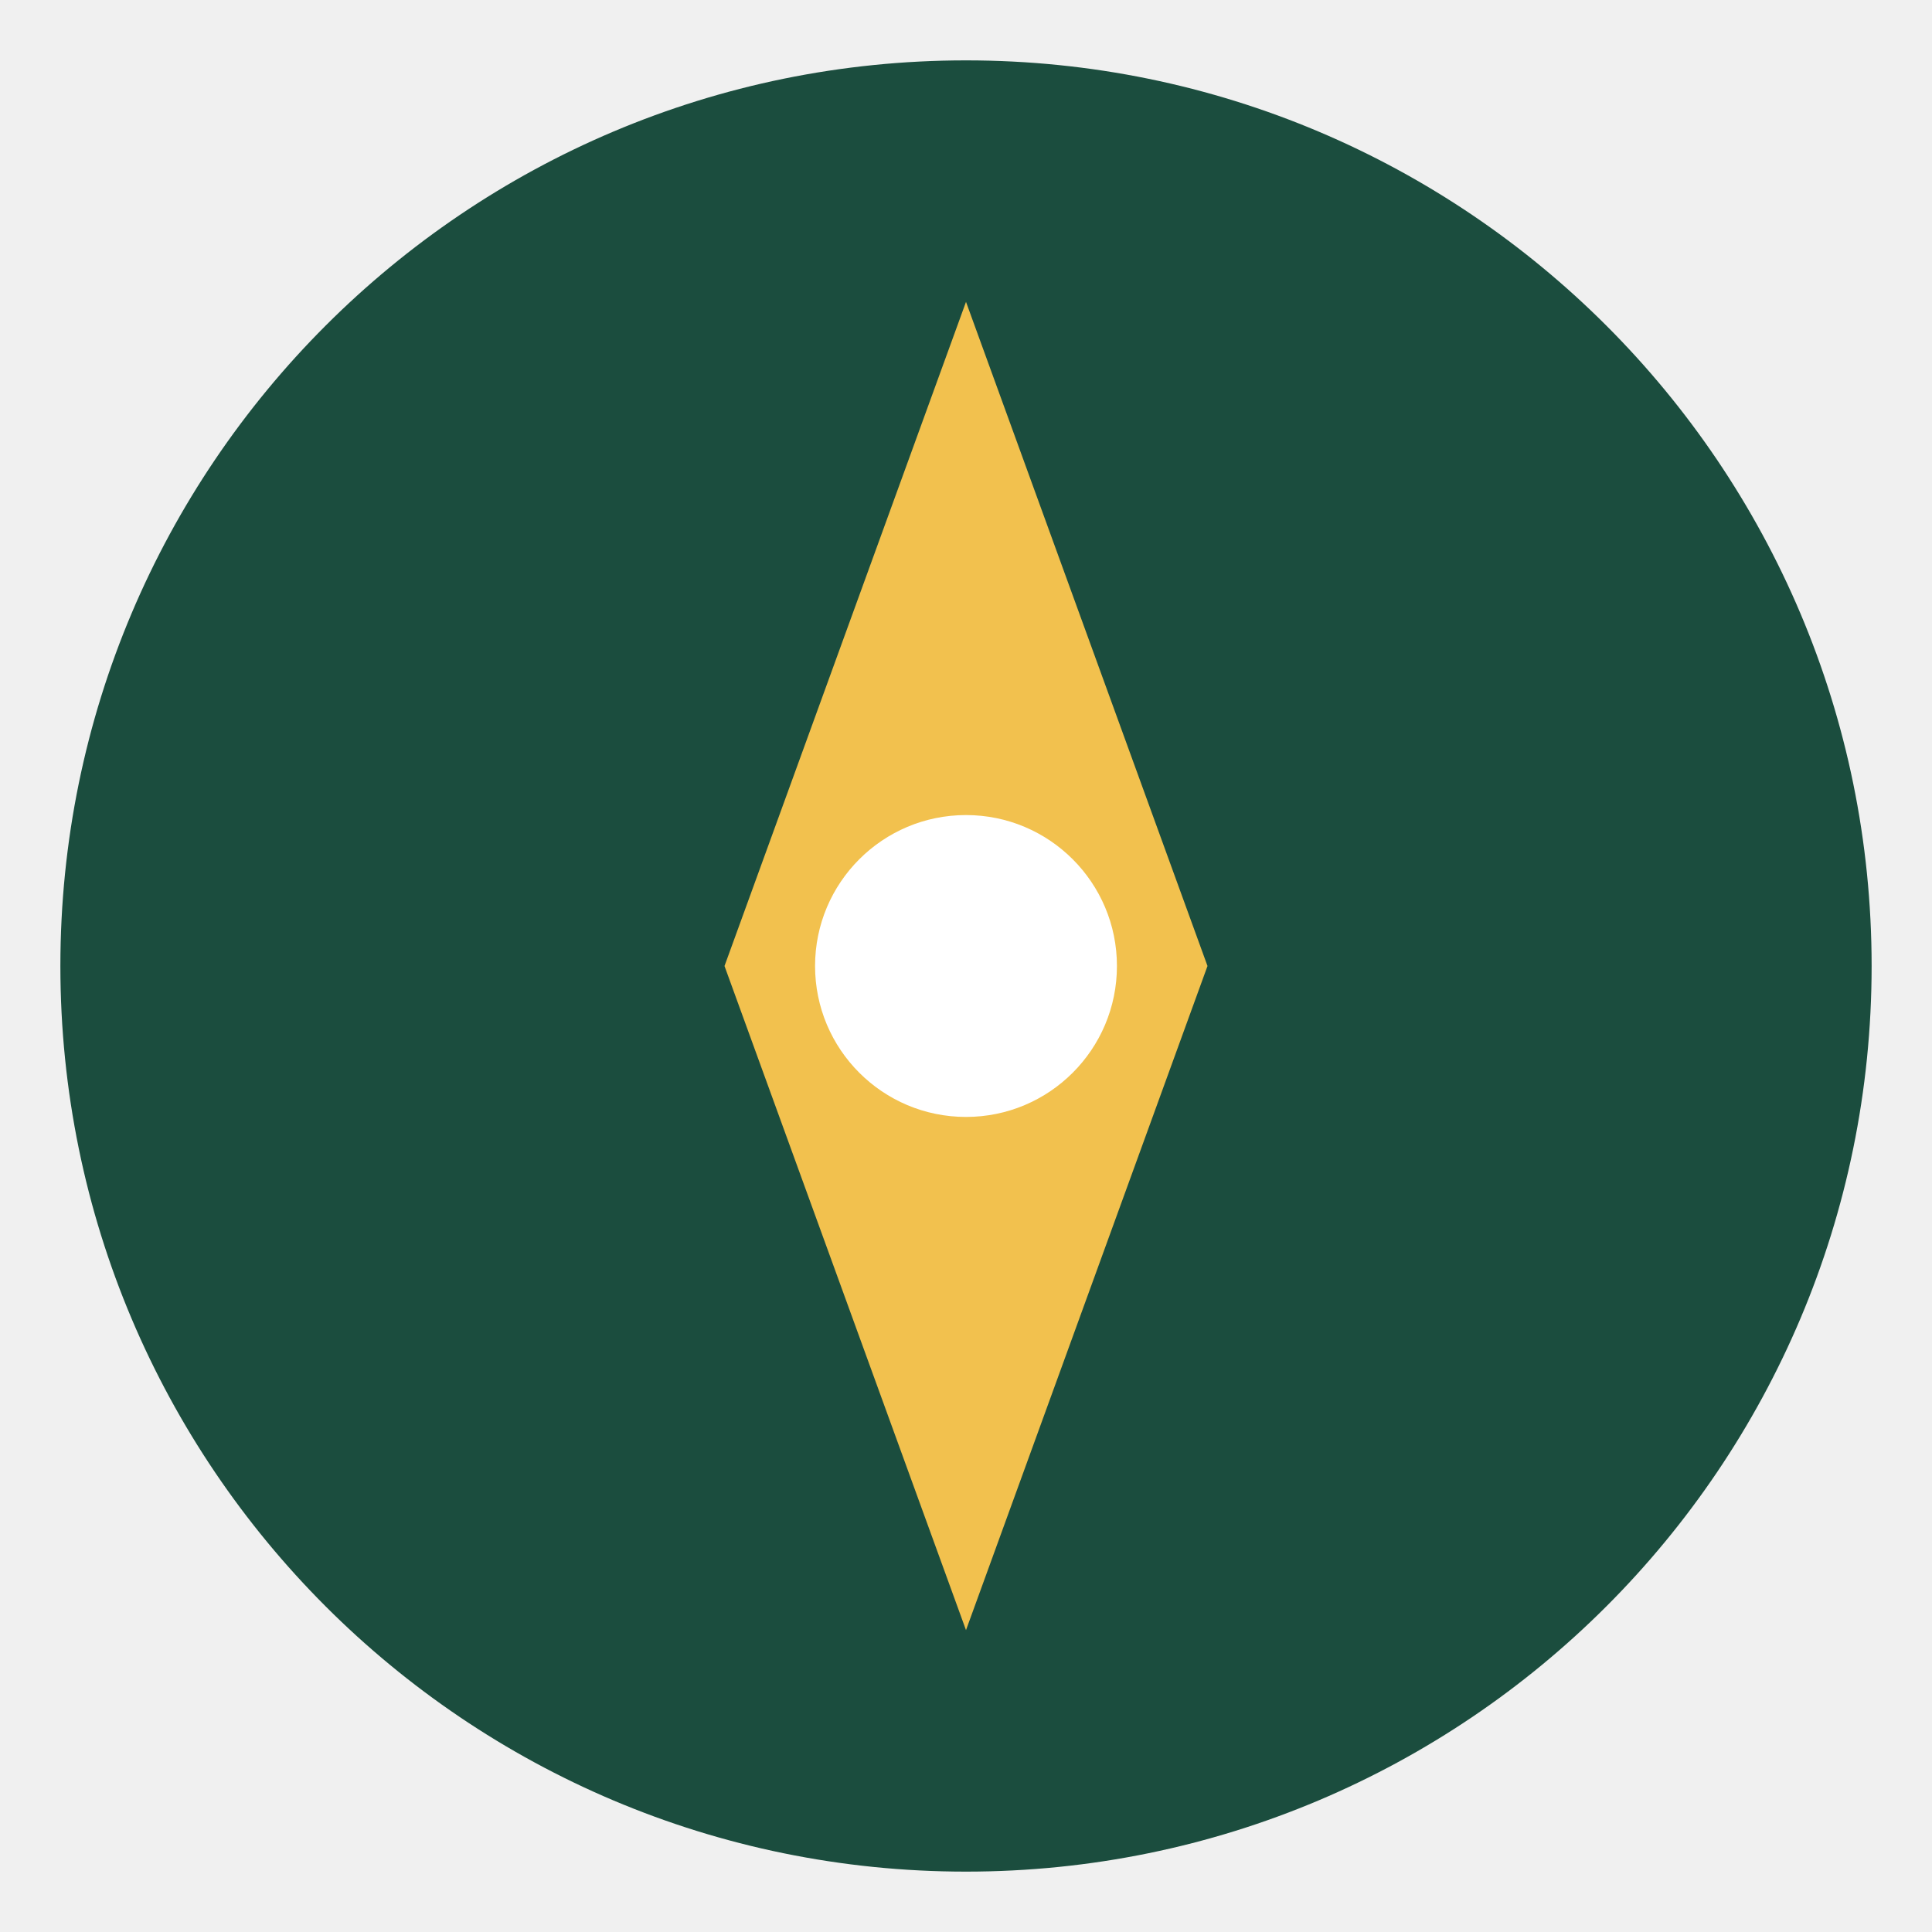
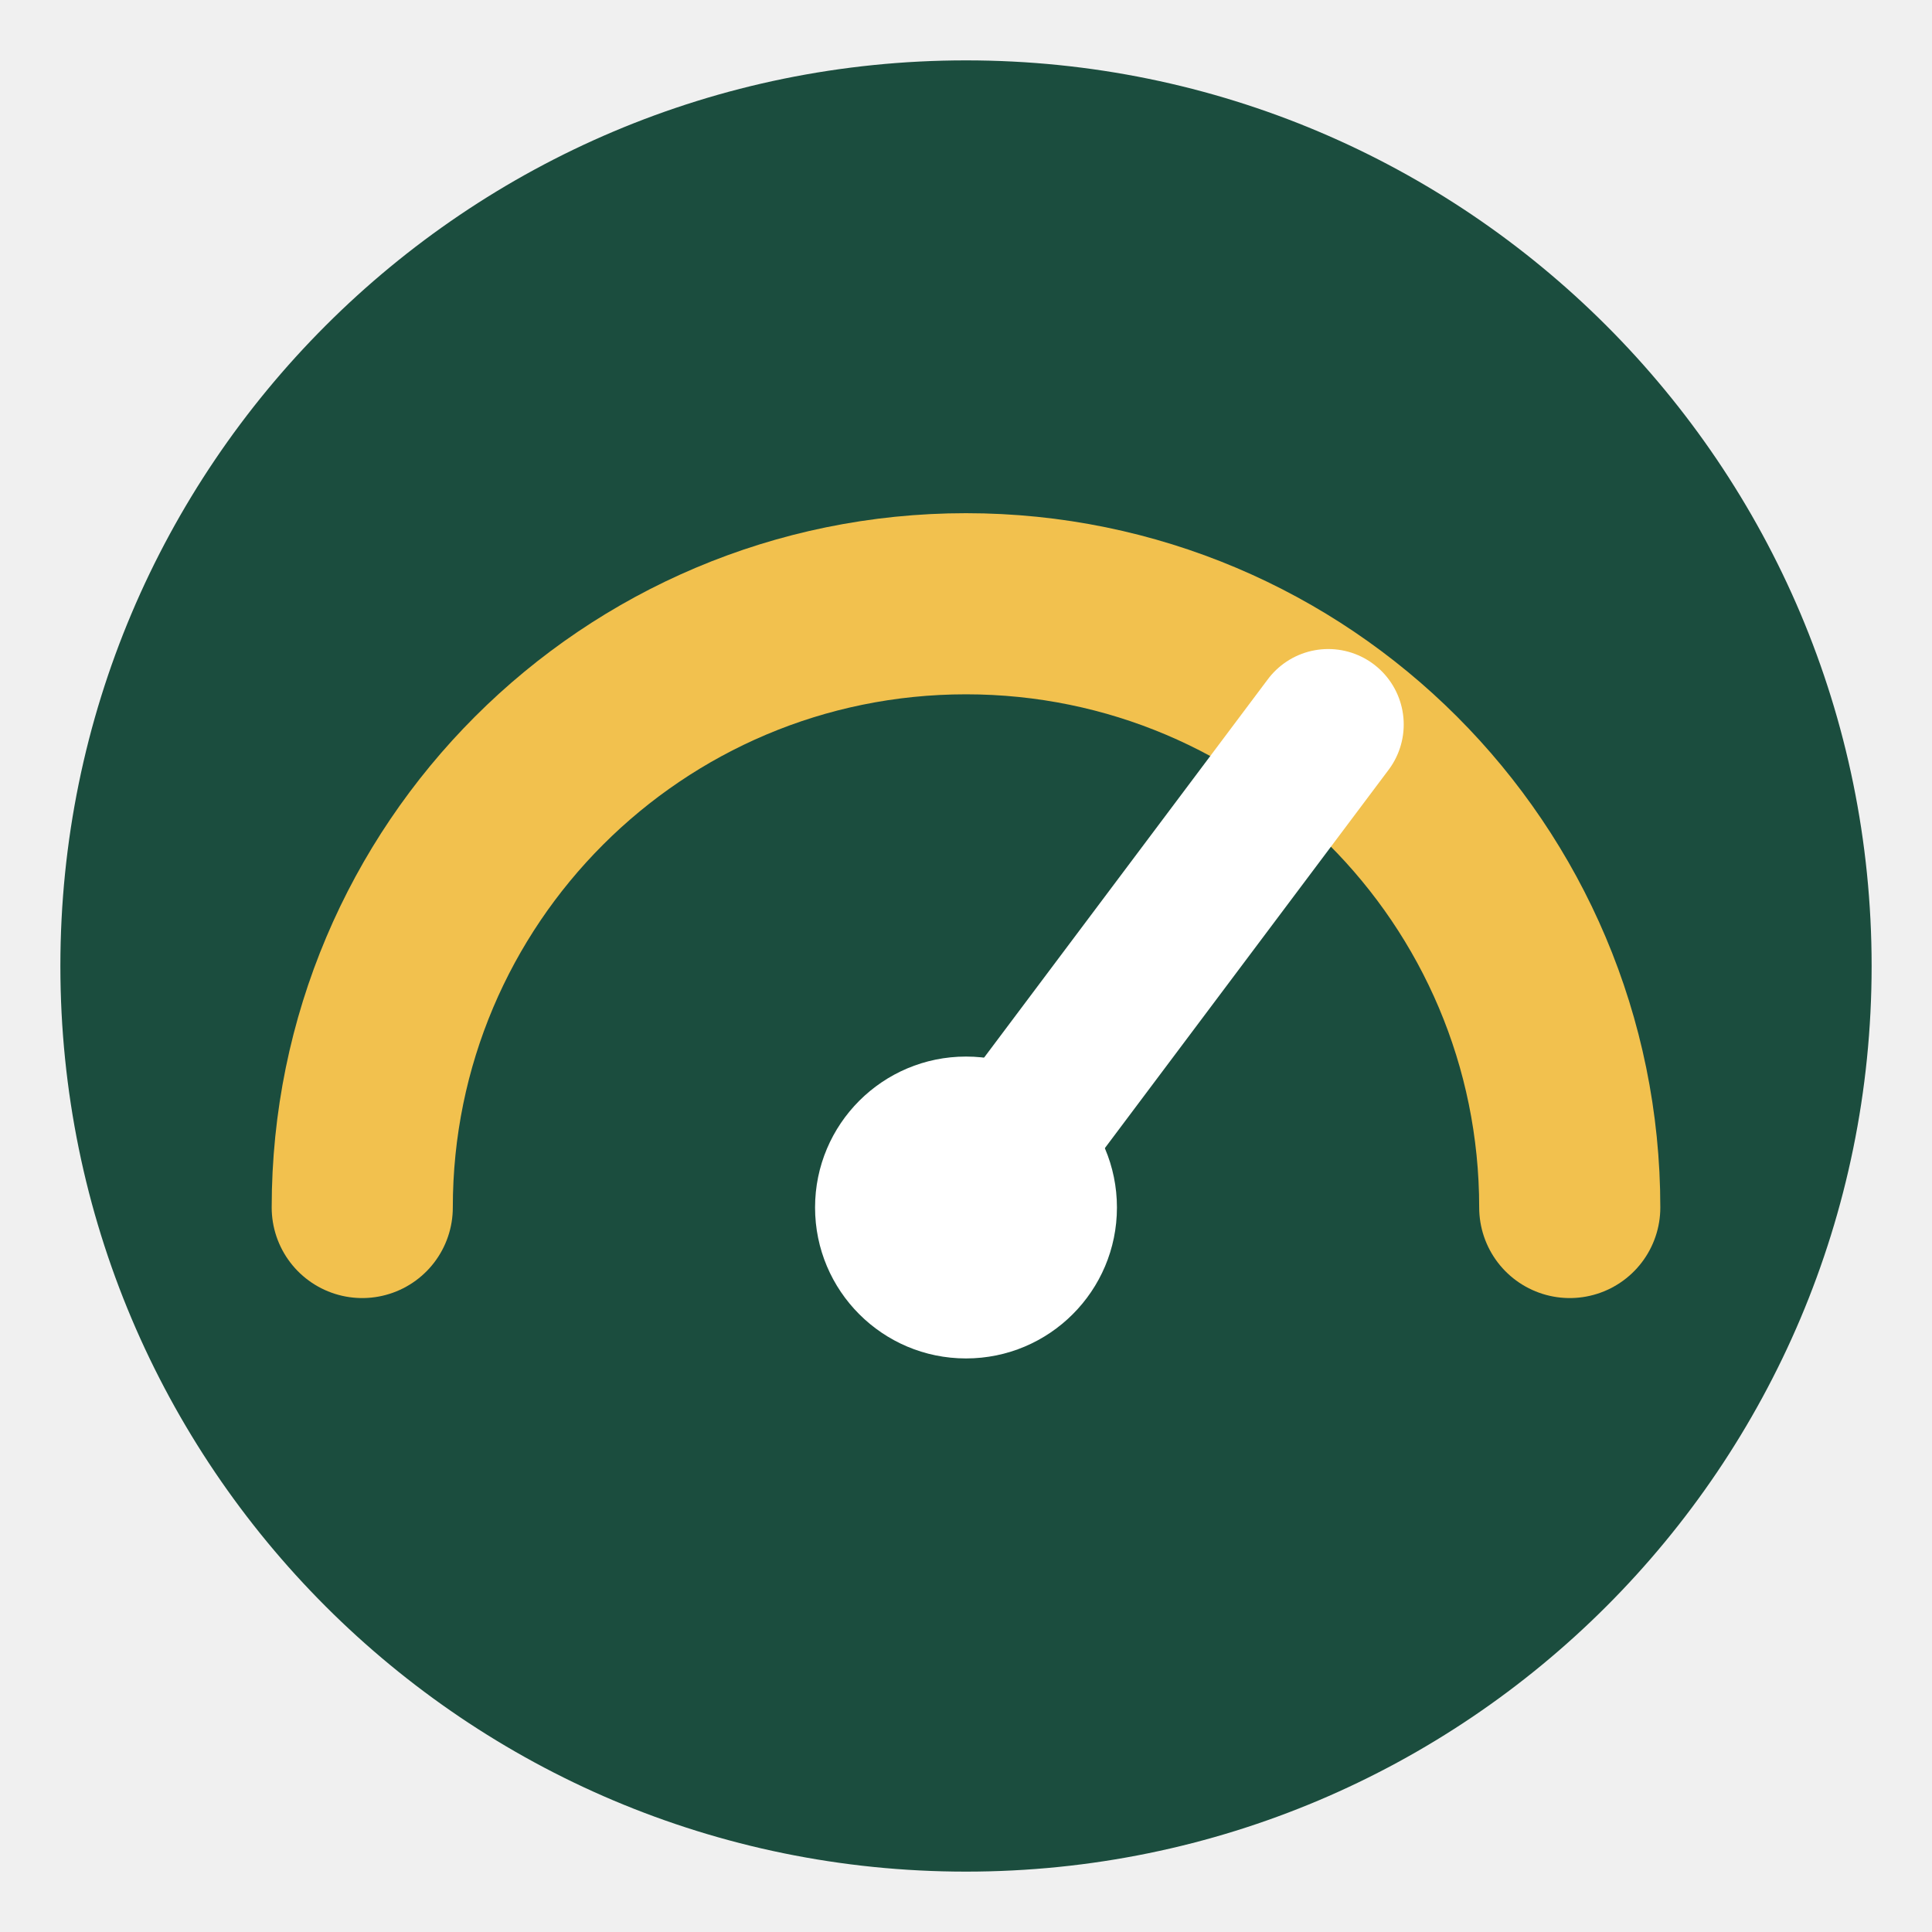
<svg xmlns="http://www.w3.org/2000/svg" width="28" height="28" viewBox="0 0 32 32">
  <circle cx="16" cy="16" r="15" fill="#1b4d3e" />
-   <path d="M16 5 L20 16 L16 27 L12 16 Z" fill="#f2c14e" />
-   <circle cx="16" cy="16" r="2.5" fill="#fff" />
+   <path d="M6 20 A10 10 0 0 1 26 20" stroke="#f2c14e" stroke-width="3" fill="none" stroke-linecap="round" />
+   <path d="M16 20 L22 12" stroke="#fff" stroke-width="2.5" stroke-linecap="round" />
+   <circle cx="16" cy="20" r="2.5" fill="#fff" />
</svg>
